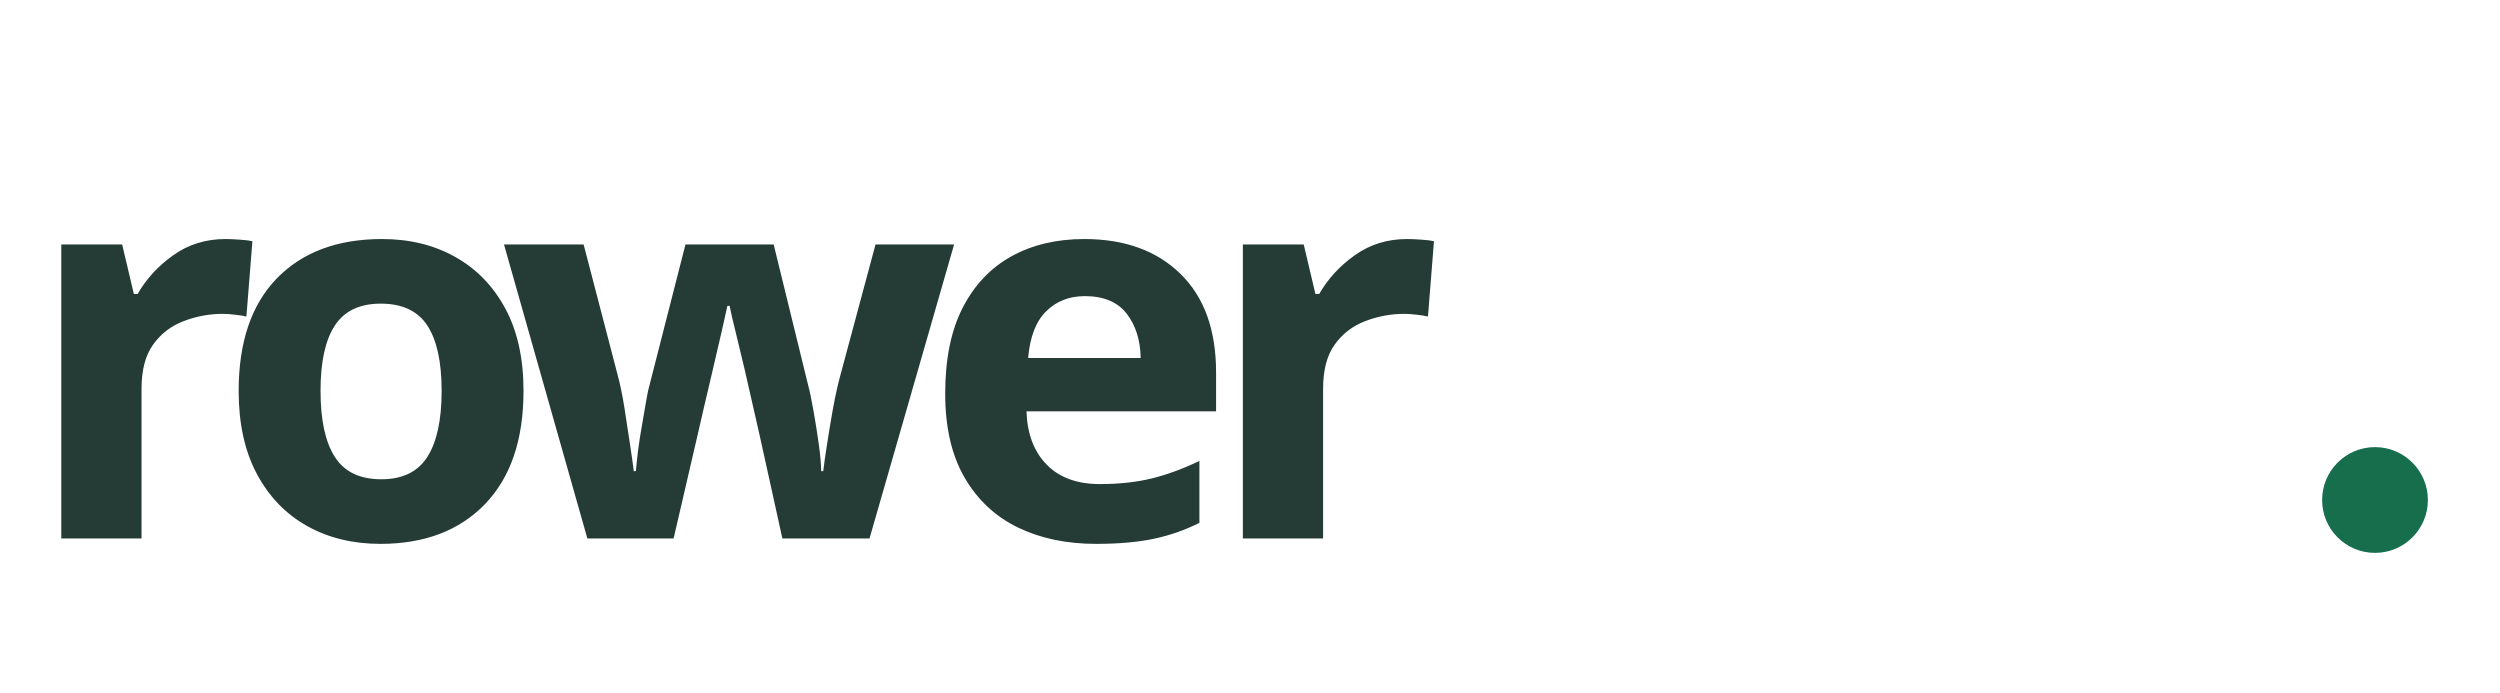
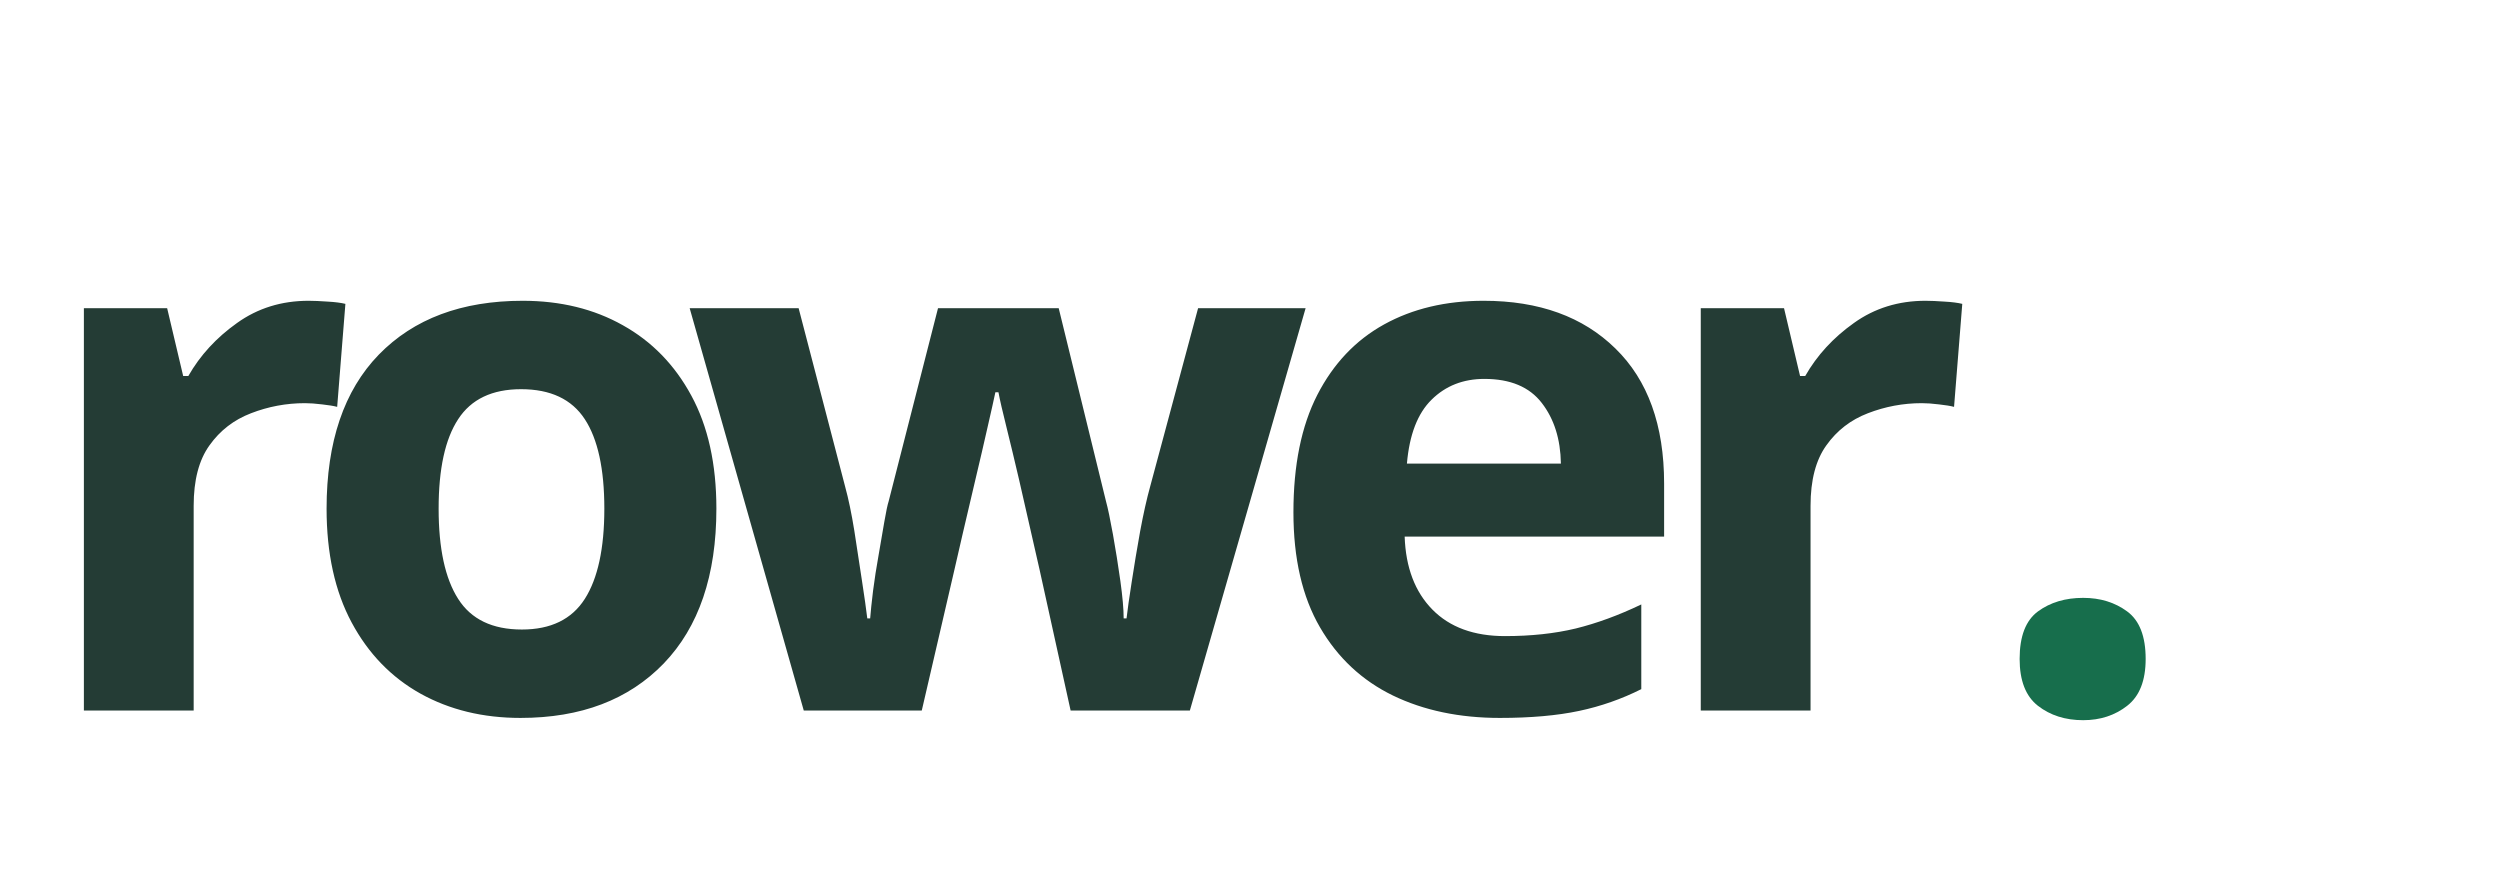
- <svg xmlns="http://www.w3.org/2000/svg" width="260" height="72" viewBox="0 0 260 72" role="img" aria-labelledby="title">
-   <text x="2" y="56" fill="#243c35" font-family="Bricolage Grotesque, Arial Rounded MT Bold, Trebuchet MS, sans-serif" font-size="56" font-weight="800" letter-spacing="-4">rower</text>
-   <circle cx="247" cy="52" r="5.5" fill="#176e4c" />
+ <svg xmlns="http://www.w3.org/2000/svg" width="190" height="68" viewBox="0 0 190 68" role="img" aria-labelledby="title">
+   <style>
+     .word { fill: #243c35; }
+     .period { fill: #176e4c; }
+     @media (prefers-color-scheme: dark) {
+       .word { fill: #f5f8ed; }
+       .period { fill: #61d39b; }
+     }
+   </style>
+   <text class="word" x="2" y="54" font-family="Bricolage Grotesque, Arial Rounded MT Bold, Trebuchet MS, sans-serif" font-size="56" font-weight="800" letter-spacing="-4">rower<tspan class="period">.</tspan>
+   </text>
</svg>
